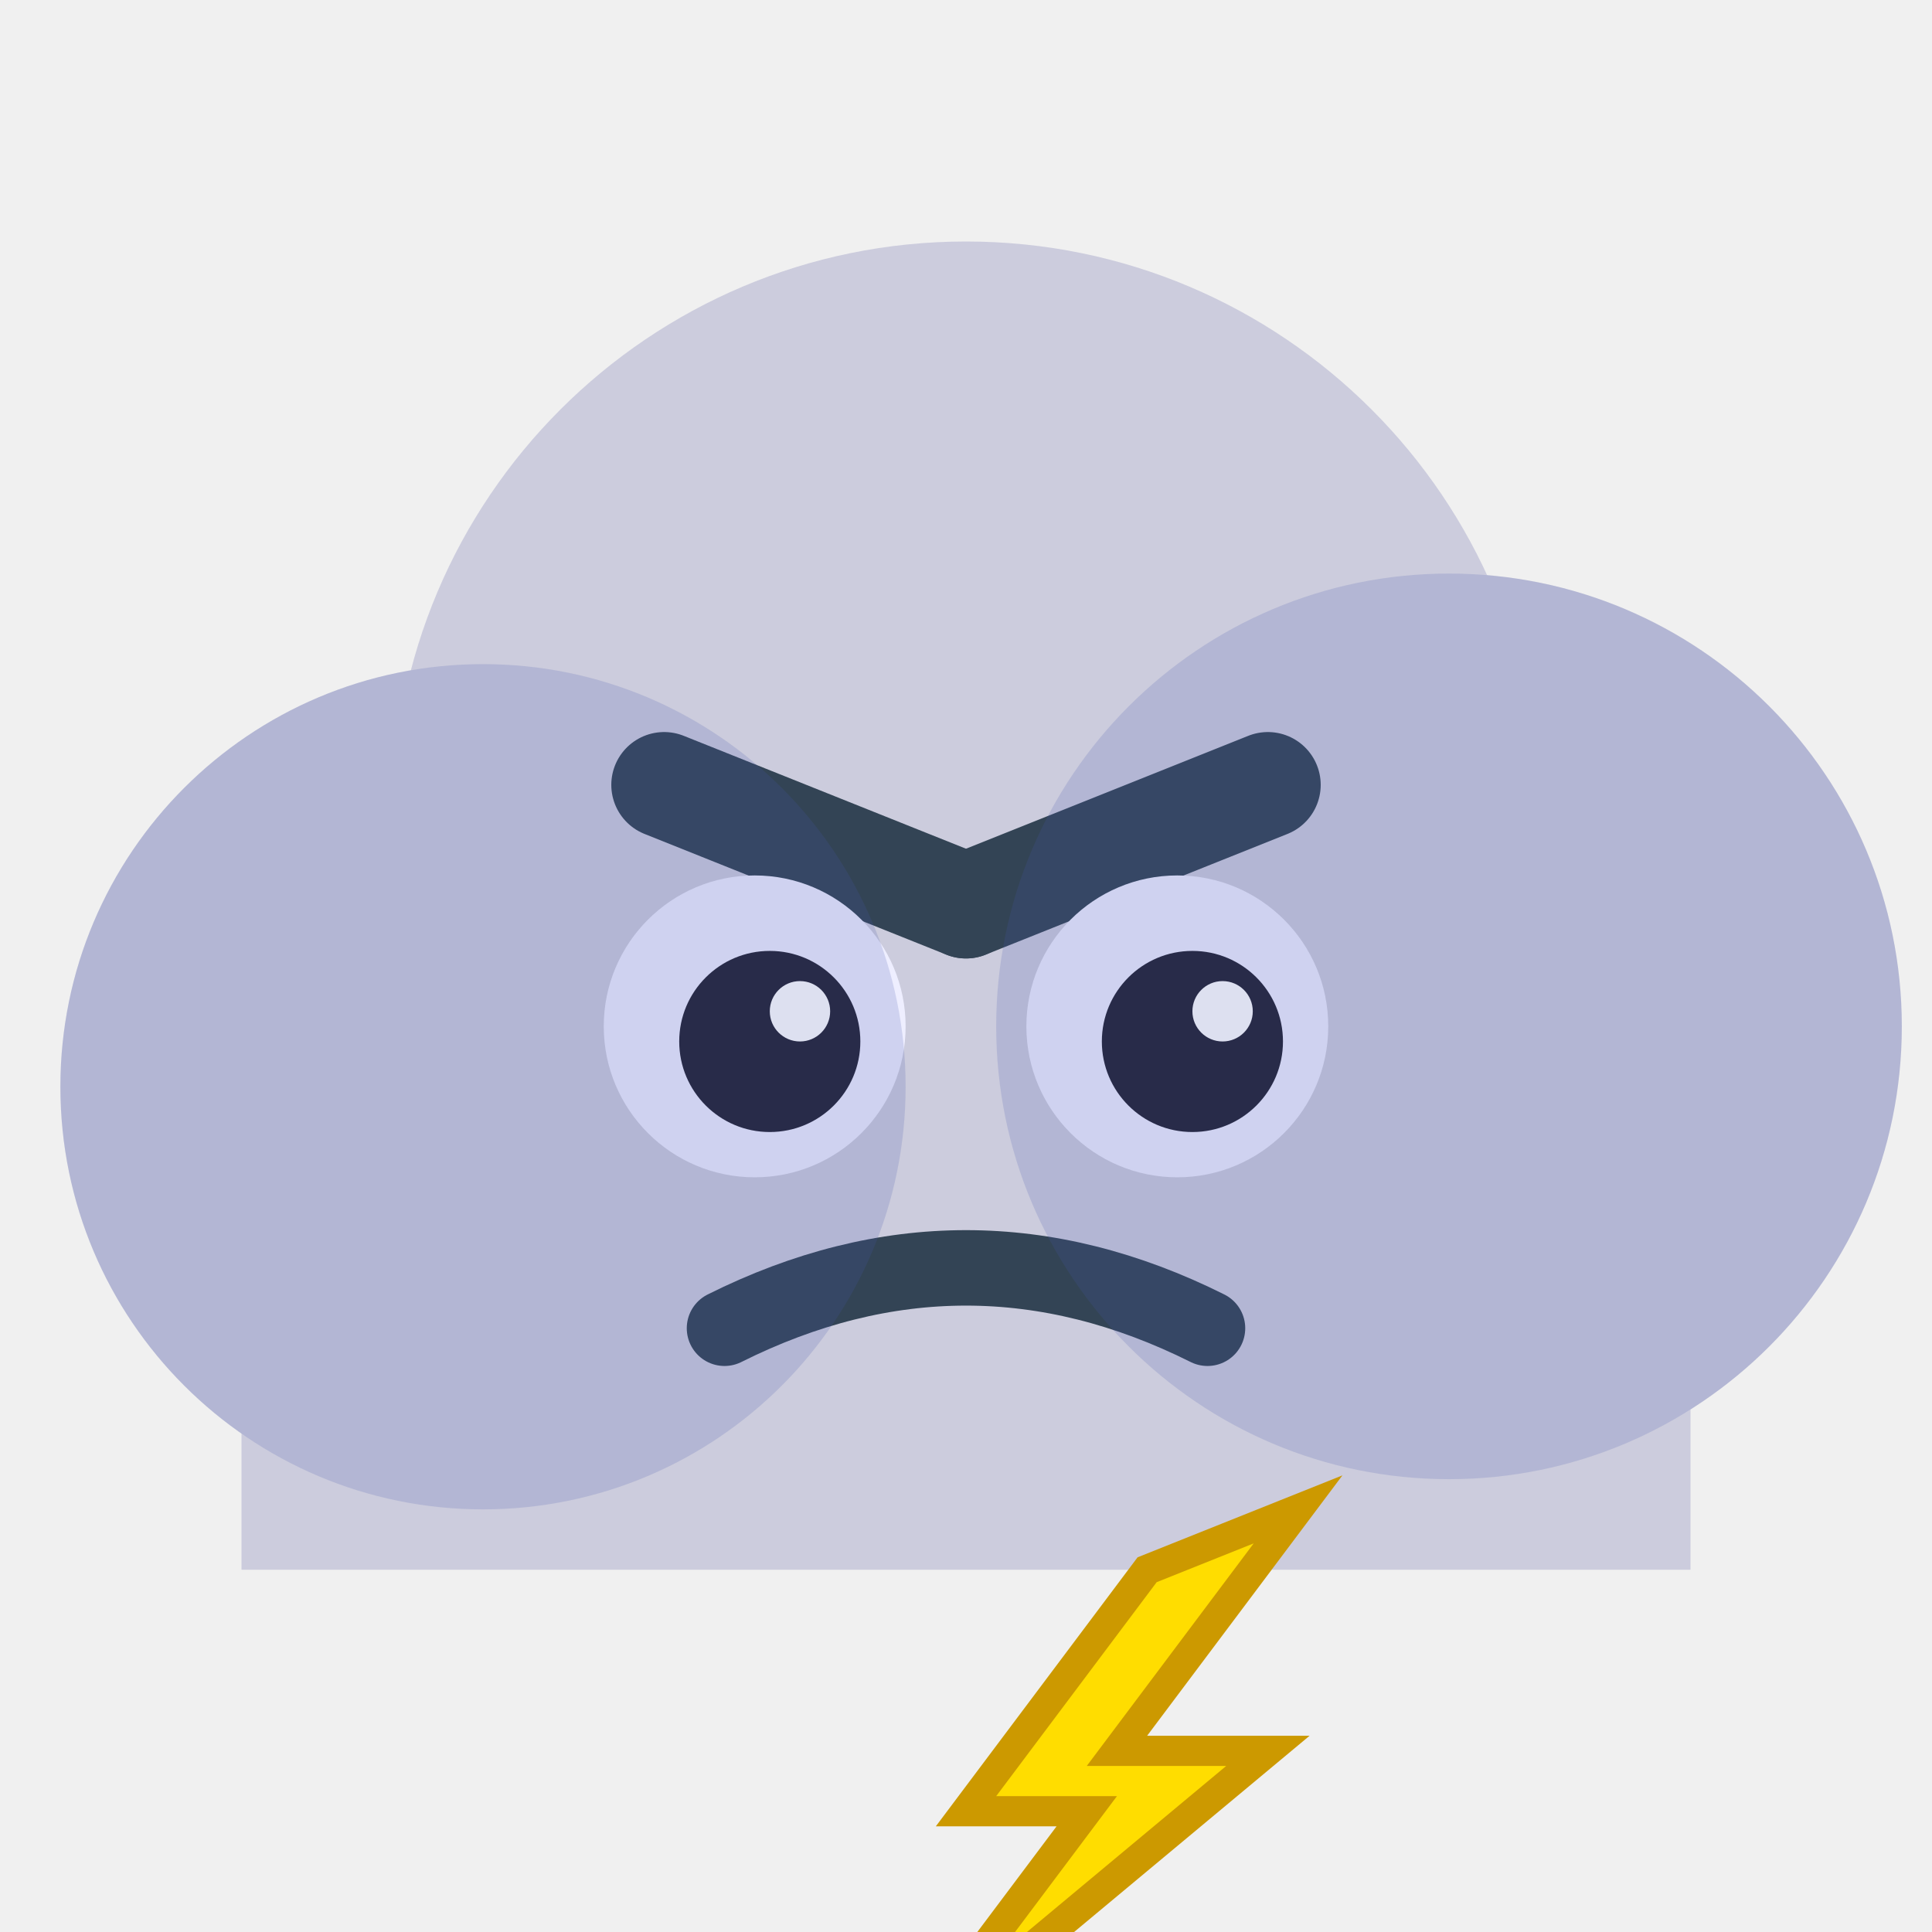
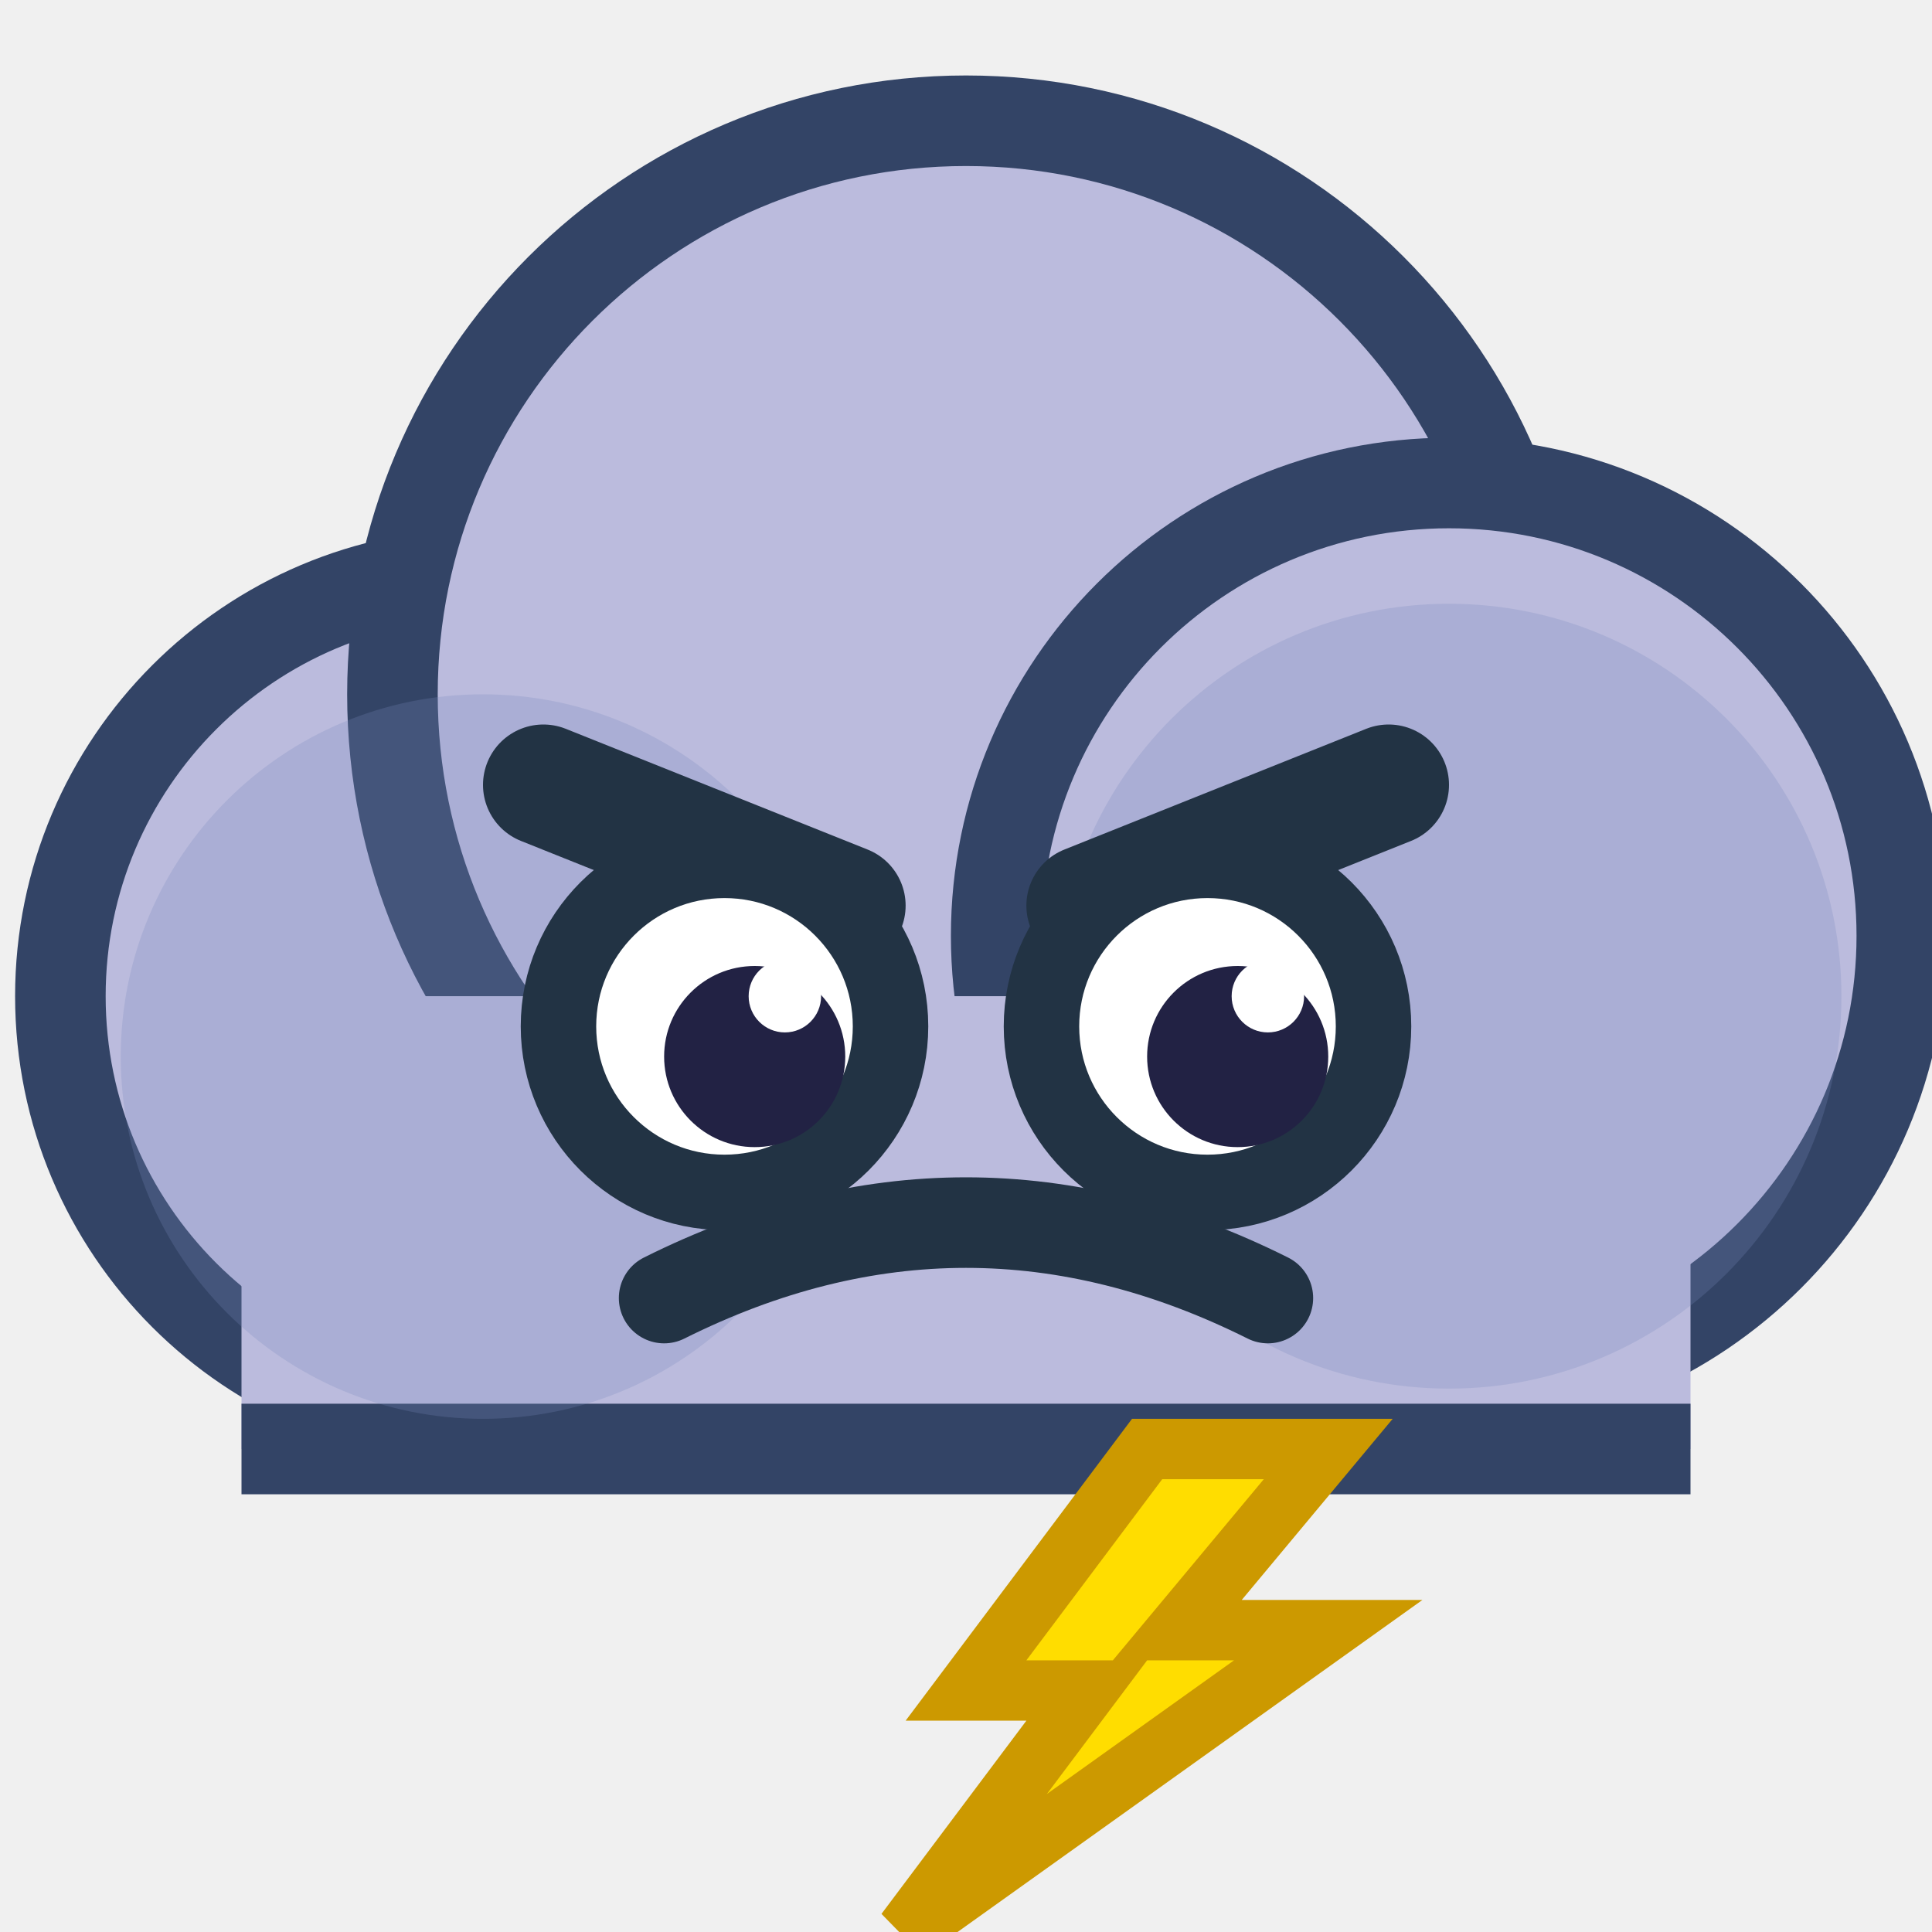
<svg xmlns="http://www.w3.org/2000/svg" viewBox="0 0 64 64">
-   <circle cx="16" cy="36" r="14" fill="#CCCCDD" />
-   <circle cx="32" cy="27" r="19" fill="#CCCCDD" />
-   <circle cx="48" cy="34" r="15" fill="#CCCCDD" />
-   <rect x="8" y="34" width="48" height="18" fill="#CCCCDD" />
-   <line x1="22" y1="26" x2="32" y2="30" stroke="#334455" stroke-width="3.5" stroke-linecap="round" />
-   <line x1="42" y1="26" x2="32" y2="30" stroke="#334455" stroke-width="3.5" stroke-linecap="round" />
-   <circle cx="25" cy="34" r="5" fill="#EEEEFF" />
-   <circle cx="39" cy="34" r="5" fill="#EEEEFF" />
-   <circle cx="25.5" cy="34.5" r="3" fill="#222233" />
-   <circle cx="39.5" cy="34.5" r="3" fill="#222233" />
-   <circle cx="26.5" cy="33.5" r="1" fill="white" />
-   <circle cx="40.5" cy="33.5" r="1" fill="white" />
-   <path d="M24,44 Q32,40 40,44" fill="none" stroke="#334455" stroke-width="2.5" stroke-linecap="round" />
-   <polygon points="38,52 32,60 36,60 30,68 42,58 37,58 43,50" fill="#FFDD00" stroke="#CC9900" stroke-width="1" />
-   <circle cx="16" cy="36" r="14" fill="#4455AA" opacity="0.18" />
-   <circle cx="48" cy="34" r="15" fill="#4455AA" opacity="0.18" />
+   <circle cx="16" cy="33" r="14" fill="#BBBBDD" stroke="#334466" stroke-width="3" />
+   <circle cx="32" cy="23" r="19" fill="#BBBBDD" stroke="#334466" stroke-width="3" />
+   <circle cx="48" cy="31" r="15" fill="#BBBBDD" stroke="#334466" stroke-width="3" />
+   <rect x="8" y="33" width="48" height="15" fill="#BBBBDD" />
+   <line x1="8" y1="48" x2="56" y2="48" stroke="#334466" stroke-width="3" />
+   <circle cx="16" cy="35" r="12" fill="#7788BB" opacity="0.25" />
+   <circle cx="48" cy="33" r="13" fill="#7788BB" opacity="0.25" />
+   <line x1="18" y1="26" x2="28" y2="30" stroke="#223344" stroke-width="4" stroke-linecap="round" />
+   <line x1="46" y1="26" x2="36" y2="30" stroke="#223344" stroke-width="4" stroke-linecap="round" />
+   <circle cx="24" cy="34" r="5.5" fill="white" stroke="#223344" stroke-width="2.5" />
+   <circle cx="40" cy="34" r="5.5" fill="white" stroke="#223344" stroke-width="2.5" />
+   <circle cx="25" cy="35" r="3" fill="#222244" />
+   <circle cx="41" cy="35" r="3" fill="#222244" />
+   <circle cx="26" cy="33" r="1.2" fill="white" />
+   <circle cx="42" cy="33" r="1.2" fill="white" />
+   <path d="M22,43 Q32,38 42,43" fill="none" stroke="#223344" stroke-width="3" stroke-linecap="round" />
+   <polygon points="38,48 32,56 36,56 30,64 44,54 39,54 44,48" fill="#FFDD00" stroke="#CC9900" stroke-width="2" />
</svg>
